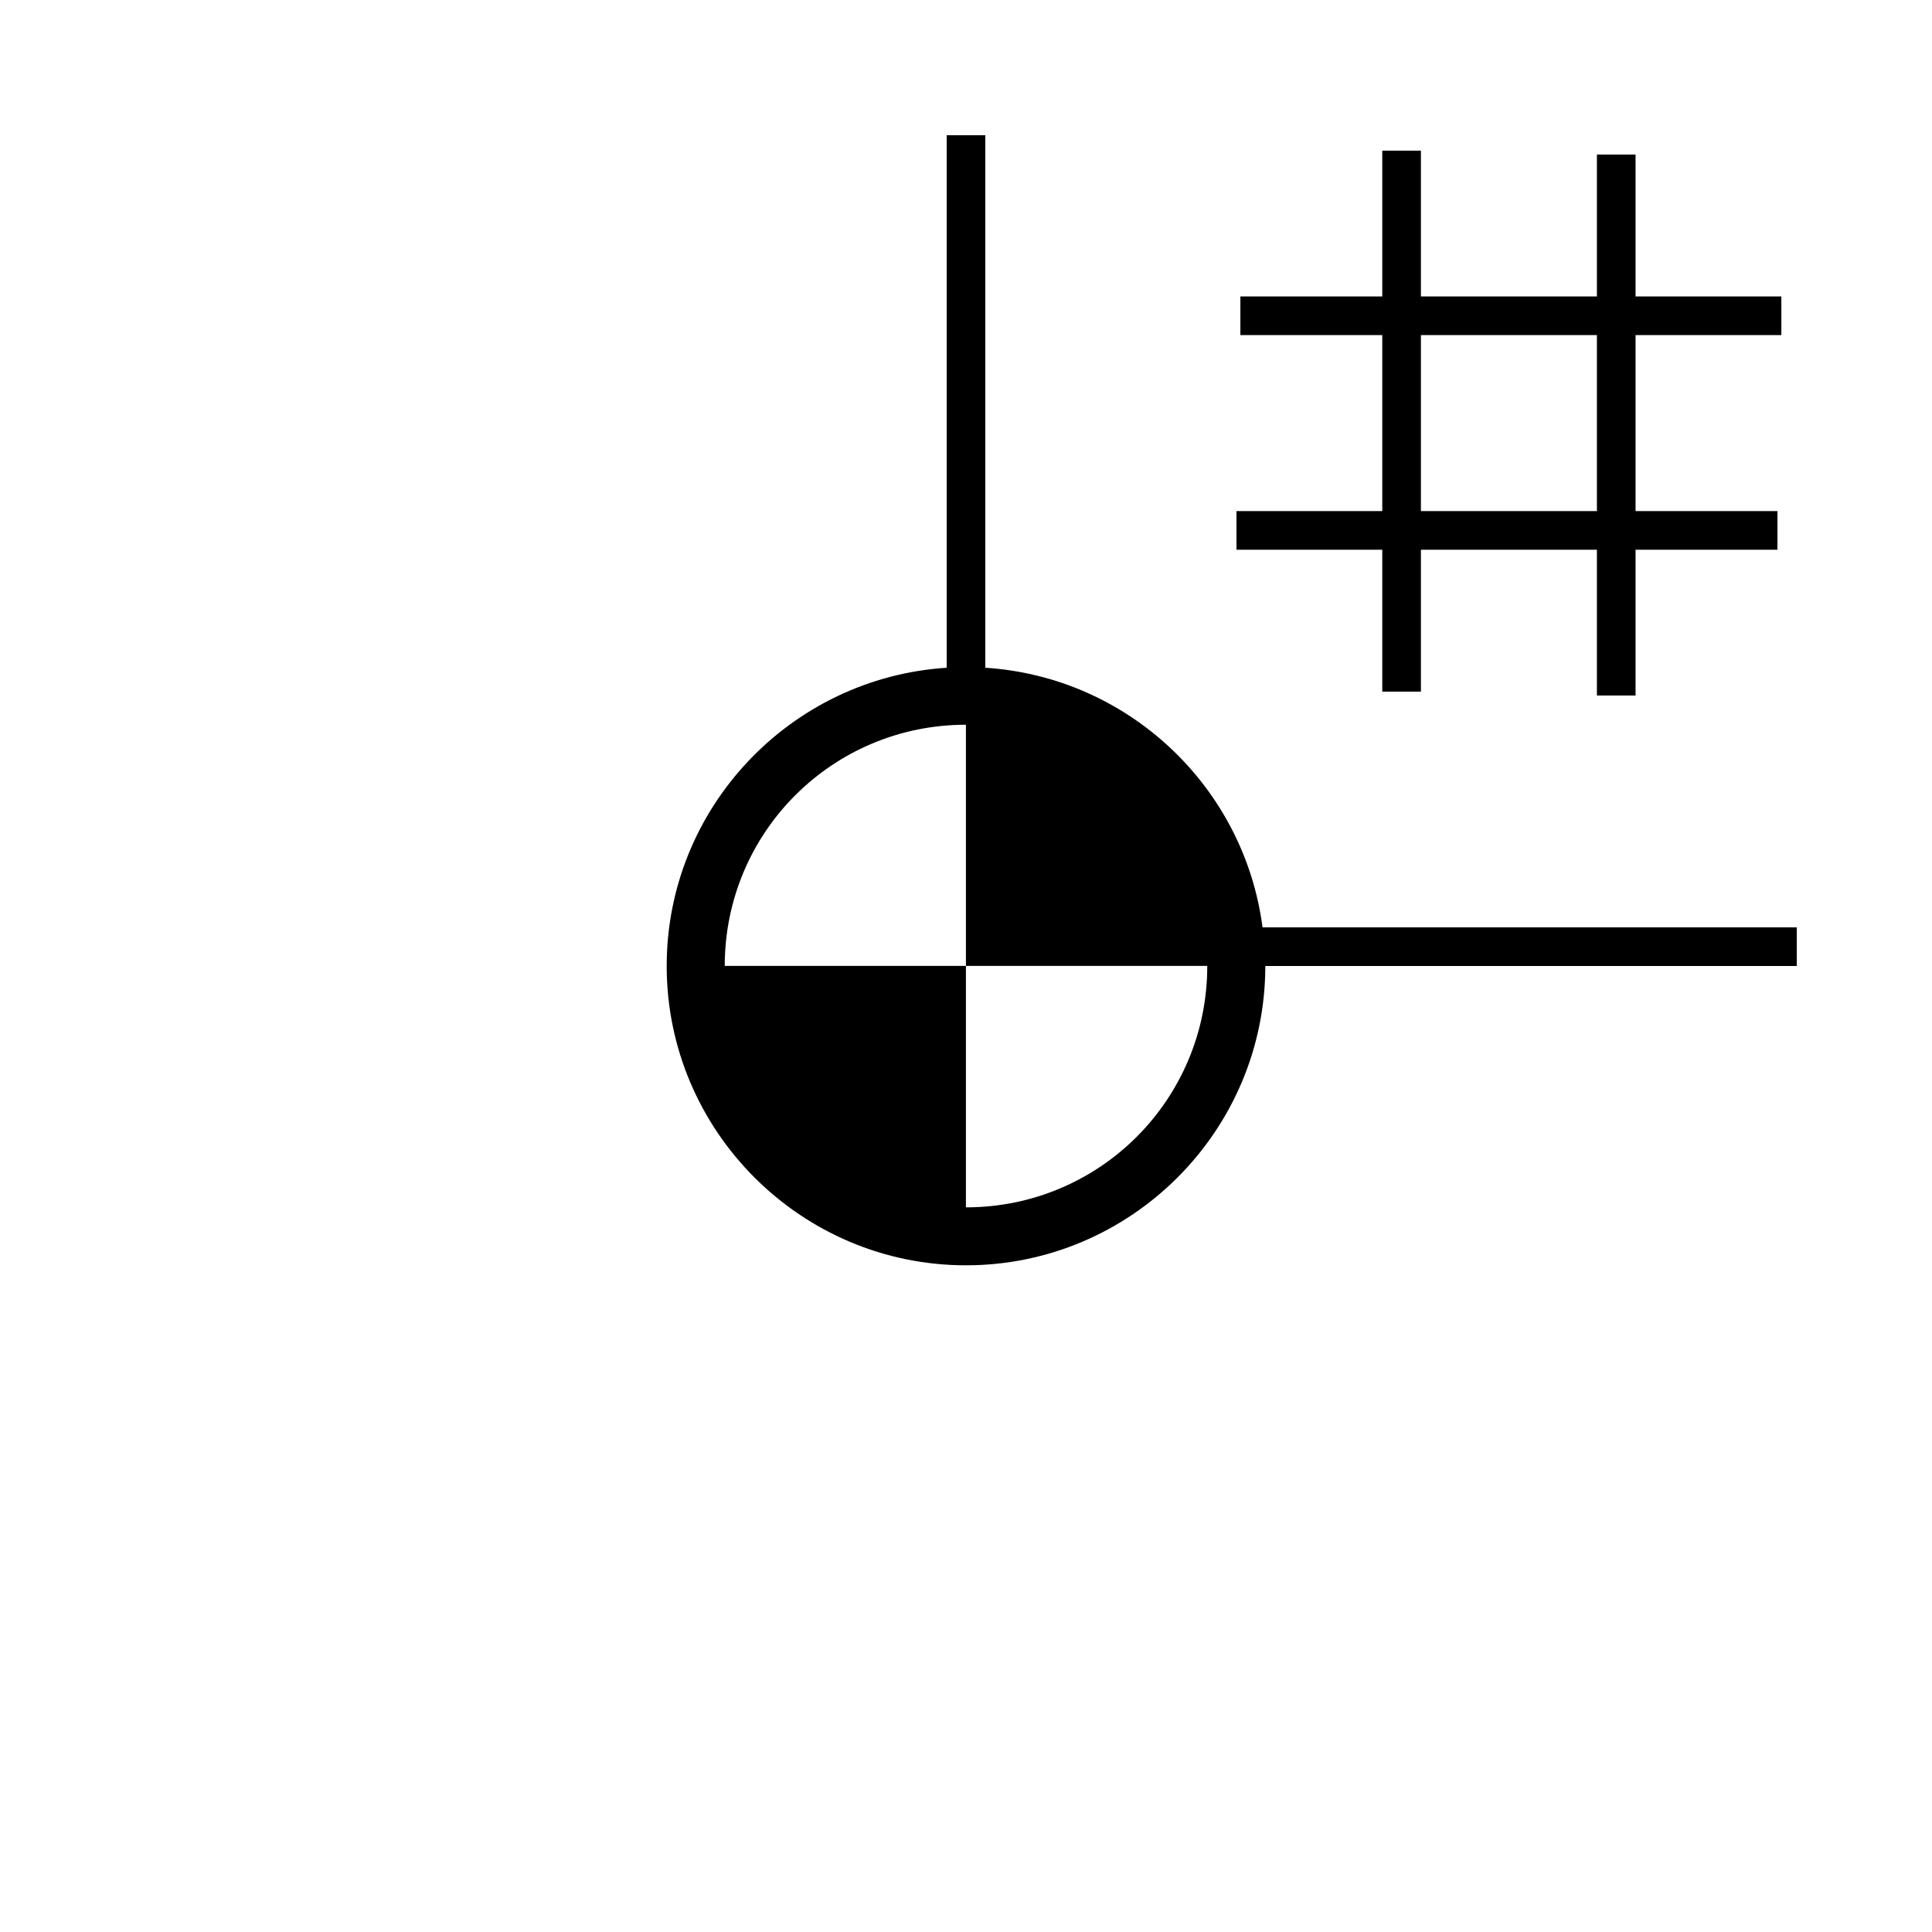
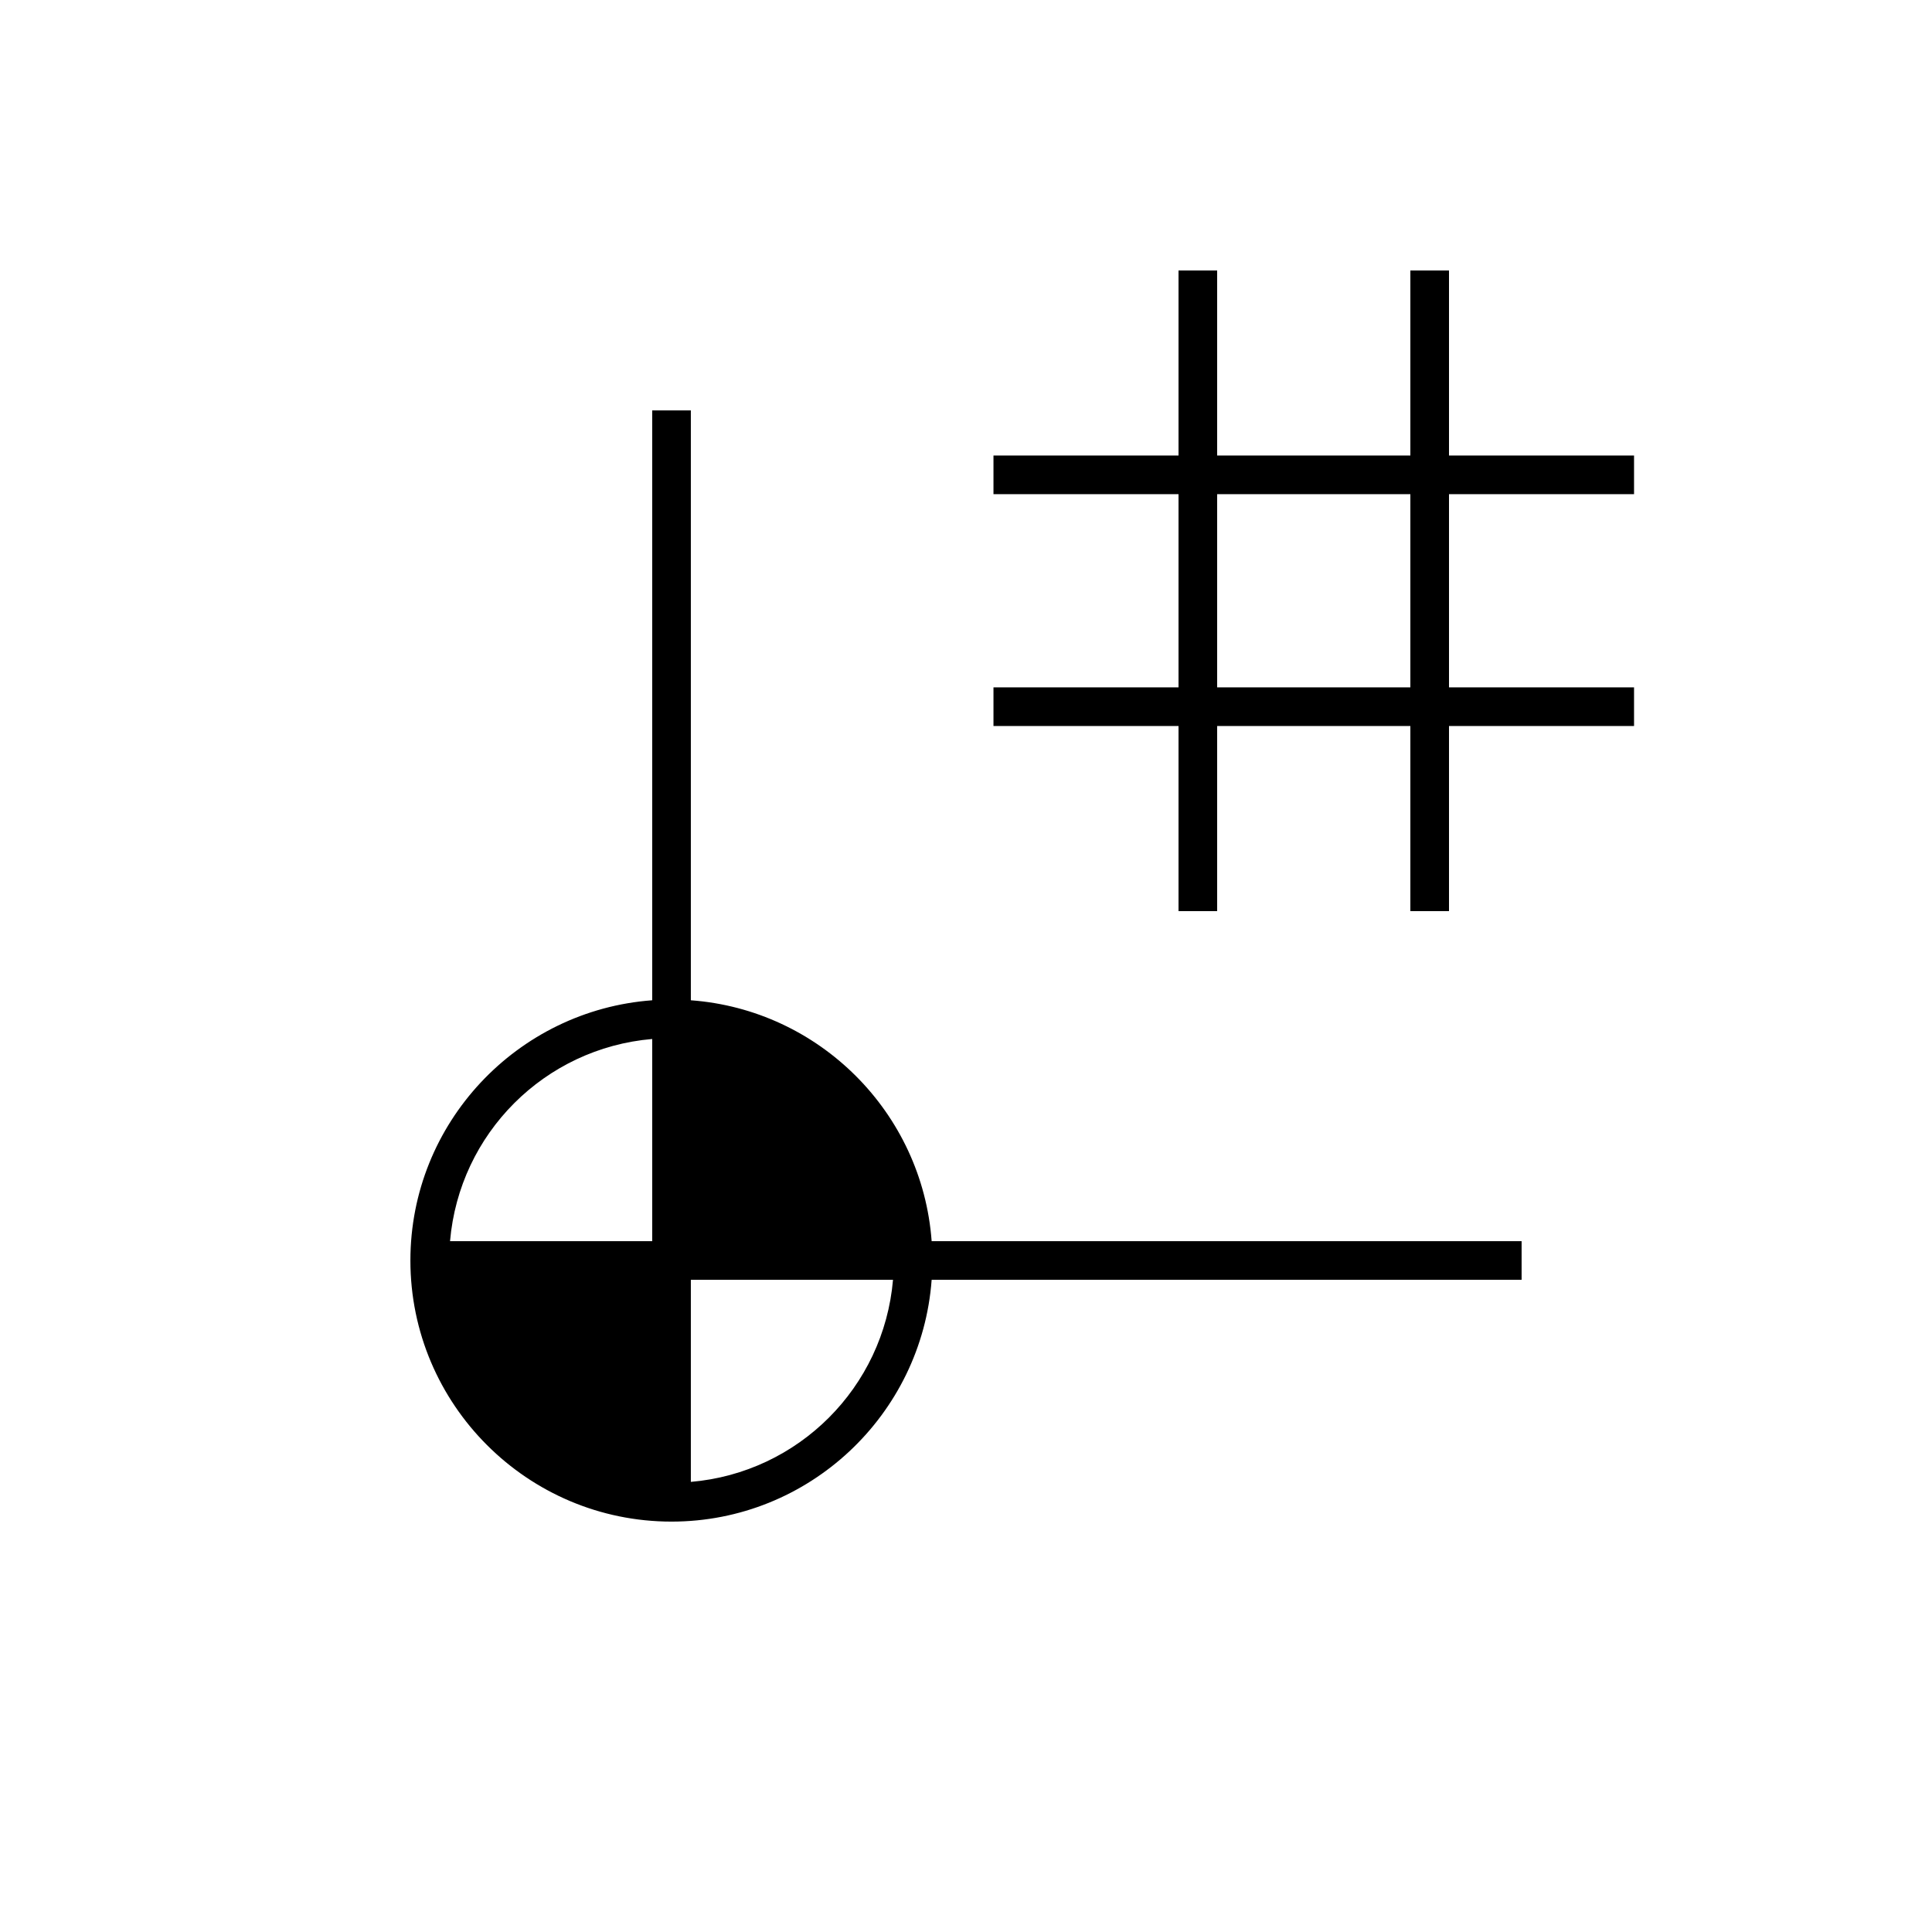
<svg xmlns="http://www.w3.org/2000/svg" width="50" height="50" viewBox="0 0 50 50" id="svg2" version="1.1">
  <defs id="defs4" />
  <g id="layer1" transform="translate(0,-1002.362)">
-     <path style="color:#000000;font-style:normal;font-variant:normal;font-weight:normal;font-stretch:normal;font-size:medium;line-height:normal;font-family:sans-serif;font-variant-ligatures:normal;font-variant-position:normal;font-variant-caps:normal;font-variant-numeric:normal;font-variant-alternates:normal;font-feature-settings:normal;text-indent:0;text-align:start;text-decoration:none;text-decoration-line:none;text-decoration-style:solid;text-decoration-color:#000000;letter-spacing:normal;word-spacing:normal;text-transform:none;writing-mode:lr-tb;direction:ltr;text-orientation:mixed;dominant-baseline:auto;baseline-shift:baseline;text-anchor:start;white-space:normal;shape-padding:0;clip-rule:nonzero;display:inline;overflow:visible;visibility:visible;opacity:1;isolation:auto;mix-blend-mode:normal;color-interpolation:sRGB;color-interpolation-filters:linearRGB;solid-color:#000000;solid-opacity:1;vector-effect:none;fill:#000000;fill-opacity:1;fill-rule:nonzero;stroke:none;stroke-width:1.5;stroke-linecap:butt;stroke-linejoin:miter;stroke-miterlimit:4;stroke-dasharray:none;stroke-dashoffset:0;stroke-opacity:1;paint-order:normal;color-rendering:auto;image-rendering:auto;shape-rendering:auto;text-rendering:auto;enable-background:accumulate" d="M 24.5,3.5 V 17.281 C 20.464,17.541 17.254,20.9 17.254,25 c 0,4.269 3.477,7.746 7.746,7.746 4.269,0 7.746,-3.477 7.746,-7.746 H 46.5 V 24 H 32.674 C 32.202,20.365 29.202,17.519 25.5,17.281 V 3.5 Z m 0.498,15.256 v 6.242 h 6.246 c 0,6.57e-4 0,0.001 0,0.002 0,3.458 -2.786,6.246 -6.244,6.246 -6.57e-4,0 -0.001,0 -0.002,0 v -6.248 h -6.242 c 0.001,-3.456 2.786,-6.241 6.242,-6.242 z" transform="translate(0,1002.362)" id="path5273" />
-     <path style="color:#000000;font-style:normal;font-variant:normal;font-weight:normal;font-stretch:normal;font-size:medium;line-height:normal;font-family:sans-serif;font-variant-ligatures:normal;font-variant-position:normal;font-variant-caps:normal;font-variant-numeric:normal;font-variant-alternates:normal;font-feature-settings:normal;text-indent:0;text-align:start;text-decoration:none;text-decoration-line:none;text-decoration-style:solid;text-decoration-color:#000000;letter-spacing:normal;word-spacing:normal;text-transform:none;writing-mode:lr-tb;direction:ltr;text-orientation:mixed;dominant-baseline:auto;baseline-shift:baseline;text-anchor:start;white-space:normal;shape-padding:0;clip-rule:nonzero;display:inline;overflow:visible;visibility:visible;opacity:1;isolation:auto;mix-blend-mode:normal;color-interpolation:sRGB;color-interpolation-filters:linearRGB;solid-color:#000000;solid-opacity:1;vector-effect:none;fill:#000000;fill-opacity:1;fill-rule:nonzero;stroke:none;stroke-width:1px;stroke-linecap:butt;stroke-linejoin:miter;stroke-miterlimit:4;stroke-dasharray:none;stroke-dashoffset:0;stroke-opacity:1;color-rendering:auto;image-rendering:auto;shape-rendering:auto;text-rendering:auto;enable-background:accumulate" d="m 35.773,1006.261 v 3.773 h -3.672 v 1 h 3.672 v 4.555 H 32 v 1 h 3.773 v 3.672 h 1 v -3.672 h 4.555 v 3.773 h 1 v -3.773 H 46 v -1 h -3.672 v -4.555 h 3.773 v -1 h -3.773 v -3.672 h -1 v 3.672 h -4.555 v -3.773 z m 1,4.773 h 4.555 v 4.555 h -4.555 z" id="path5306-5-8" />
+     <path style="color:#000000;font-style:normal;font-variant:normal;font-weight:normal;font-stretch:normal;font-size:medium;line-height:normal;font-family:sans-serif;font-variant-ligatures:normal;font-variant-position:normal;font-variant-caps:normal;font-variant-numeric:normal;font-variant-alternates:normal;font-feature-settings:normal;text-indent:0;text-align:start;text-decoration:none;text-decoration-line:none;text-decoration-style:solid;text-decoration-color:#000000;letter-spacing:normal;word-spacing:normal;text-transform:none;writing-mode:lr-tb;direction:ltr;text-orientation:mixed;dominant-baseline:auto;baseline-shift:baseline;text-anchor:start;white-space:normal;shape-padding:0;clip-rule:nonzero;display:inline;overflow:visible;visibility:visible;opacity:1;isolation:auto;mix-blend-mode:normal;color-interpolation:sRGB;color-interpolation-filters:linearRGB;solid-color:#000000;solid-opacity:1;vector-effect:none;fill:#000000;fill-opacity:1;fill-rule:nonzero;stroke:none;stroke-width:1;stroke-linecap:butt;stroke-linejoin:miter;stroke-miterlimit:4;stroke-dasharray:none;stroke-dashoffset:0;stroke-opacity:1;color-rendering:auto;image-rendering:auto;shape-rendering:auto;text-rendering:auto;enable-background:accumulate" d="m 16.879,10.621 v 15.266 c -3.493,0.258 -6.258,3.177 -6.258,6.734 0,3.726 3.031,6.758 6.758,6.758 3.558,0 6.475,-2.765 6.732,-6.258 h 15.268 v -1 H 24.111 C 23.866,28.793 21.206,26.132 17.879,25.887 V 10.621 Z m 0,16.268 v 5.232 h -5.232 c 0.239,-2.785 2.447,-4.994 5.232,-5.232 z m 1,6.232 h 5.232 c -0.239,2.785 -2.448,4.992 -5.232,5.23 z" transform="translate(0,1002.362)" id="path10084-9" />
+     <path style="color:#000000;font-style:normal;font-variant:normal;font-weight:normal;font-stretch:normal;font-size:medium;line-height:normal;font-family:sans-serif;font-variant-ligatures:normal;font-variant-position:normal;font-variant-caps:normal;font-variant-numeric:normal;font-variant-alternates:normal;font-feature-settings:normal;text-indent:0;text-align:start;text-decoration:none;text-decoration-line:none;text-decoration-style:solid;text-decoration-color:#000000;letter-spacing:normal;word-spacing:normal;text-transform:none;writing-mode:lr-tb;direction:ltr;text-orientation:mixed;dominant-baseline:auto;baseline-shift:baseline;text-anchor:start;white-space:normal;shape-padding:0;clip-rule:nonzero;display:inline;overflow:visible;visibility:visible;opacity:1;isolation:auto;mix-blend-mode:normal;color-interpolation:sRGB;color-interpolation-filters:linearRGB;solid-color:#000000;solid-opacity:1;vector-effect:none;fill:#000000;fill-opacity:1;fill-rule:evenodd;stroke:none;stroke-width:1;stroke-linecap:butt;stroke-linejoin:miter;stroke-miterlimit:4;stroke-dasharray:none;stroke-dashoffset:0;stroke-opacity:1;color-rendering:auto;image-rendering:auto;shape-rendering:auto;text-rendering:auto;enable-background:accumulate" d="m 30.5,7 v 4.789 h -4.789 v 1 H 30.5 v 5 h -4.789 v 1 H 30.5 v 4.791 h 1 v -4.791 h 5 v 4.791 h 1 v -4.791 h 4.789 v -1 H 37.5 v -5 h 4.789 v -1 H 37.5 V 7 h -1 v 4.789 h -5 V 7 Z m 1,5.789 h 5 v 5 h -5 z" transform="translate(0,1002.362)" id="path10058-64" />
  </g>
</svg>
